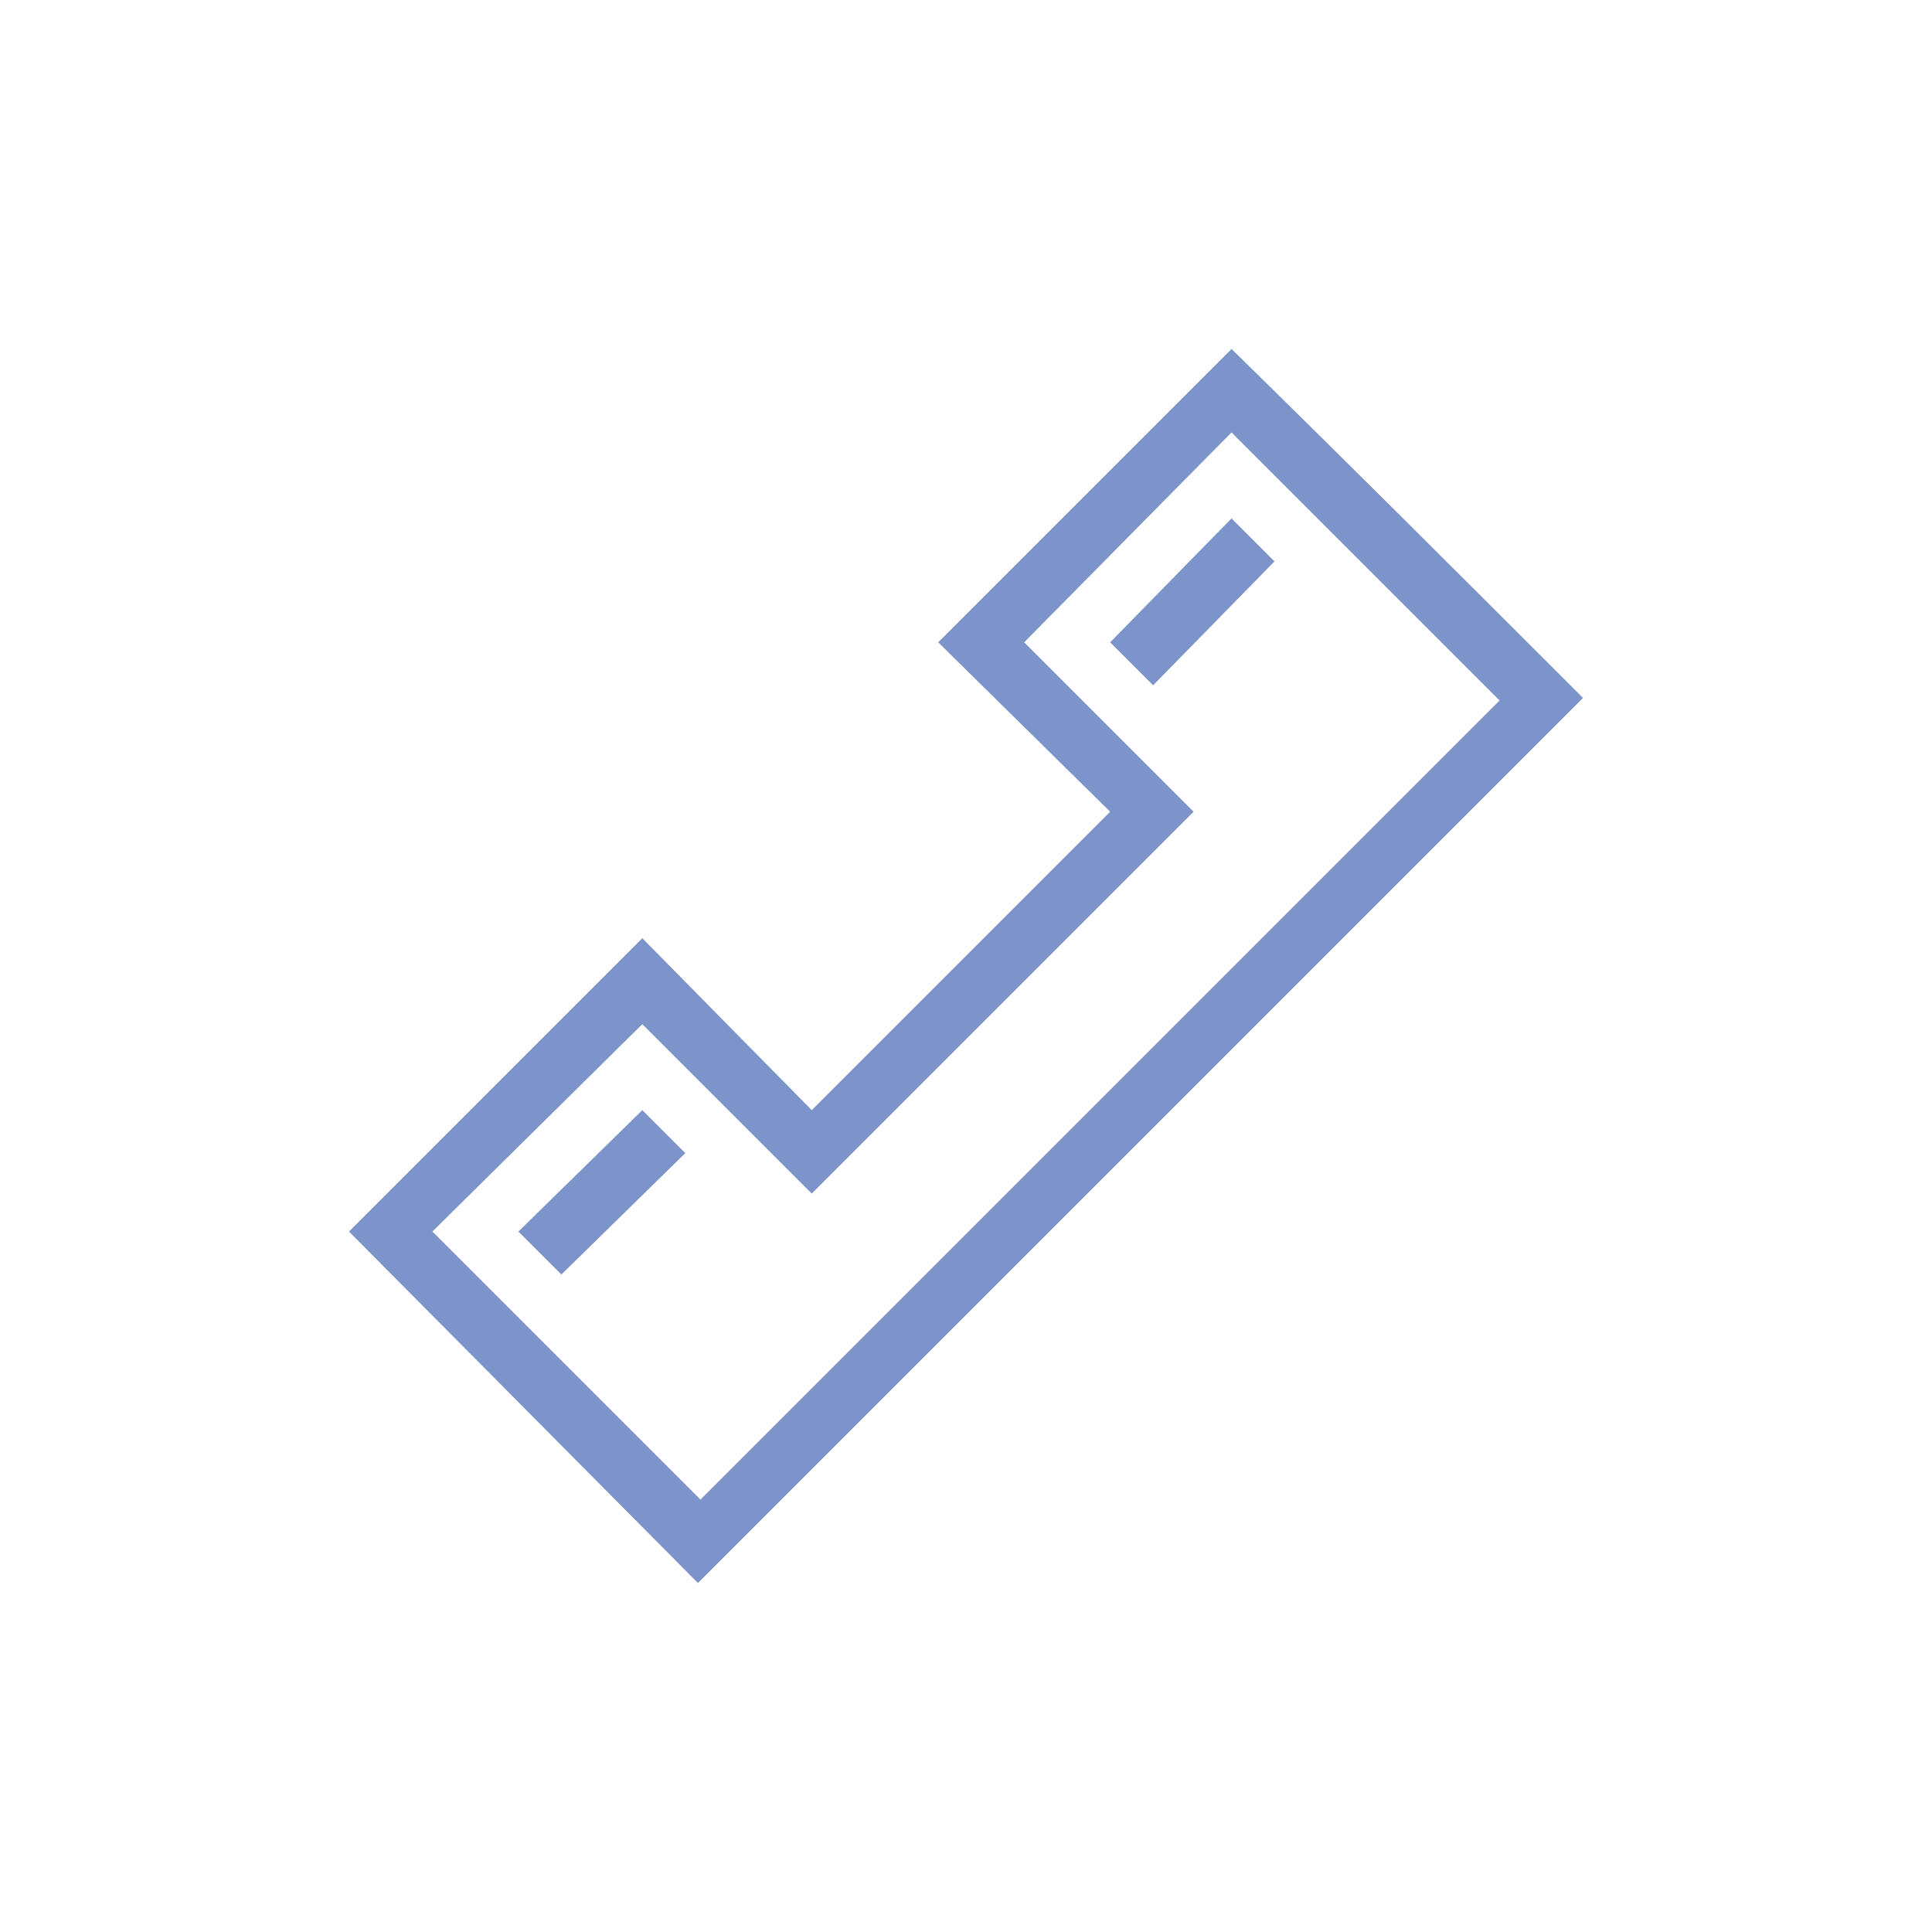
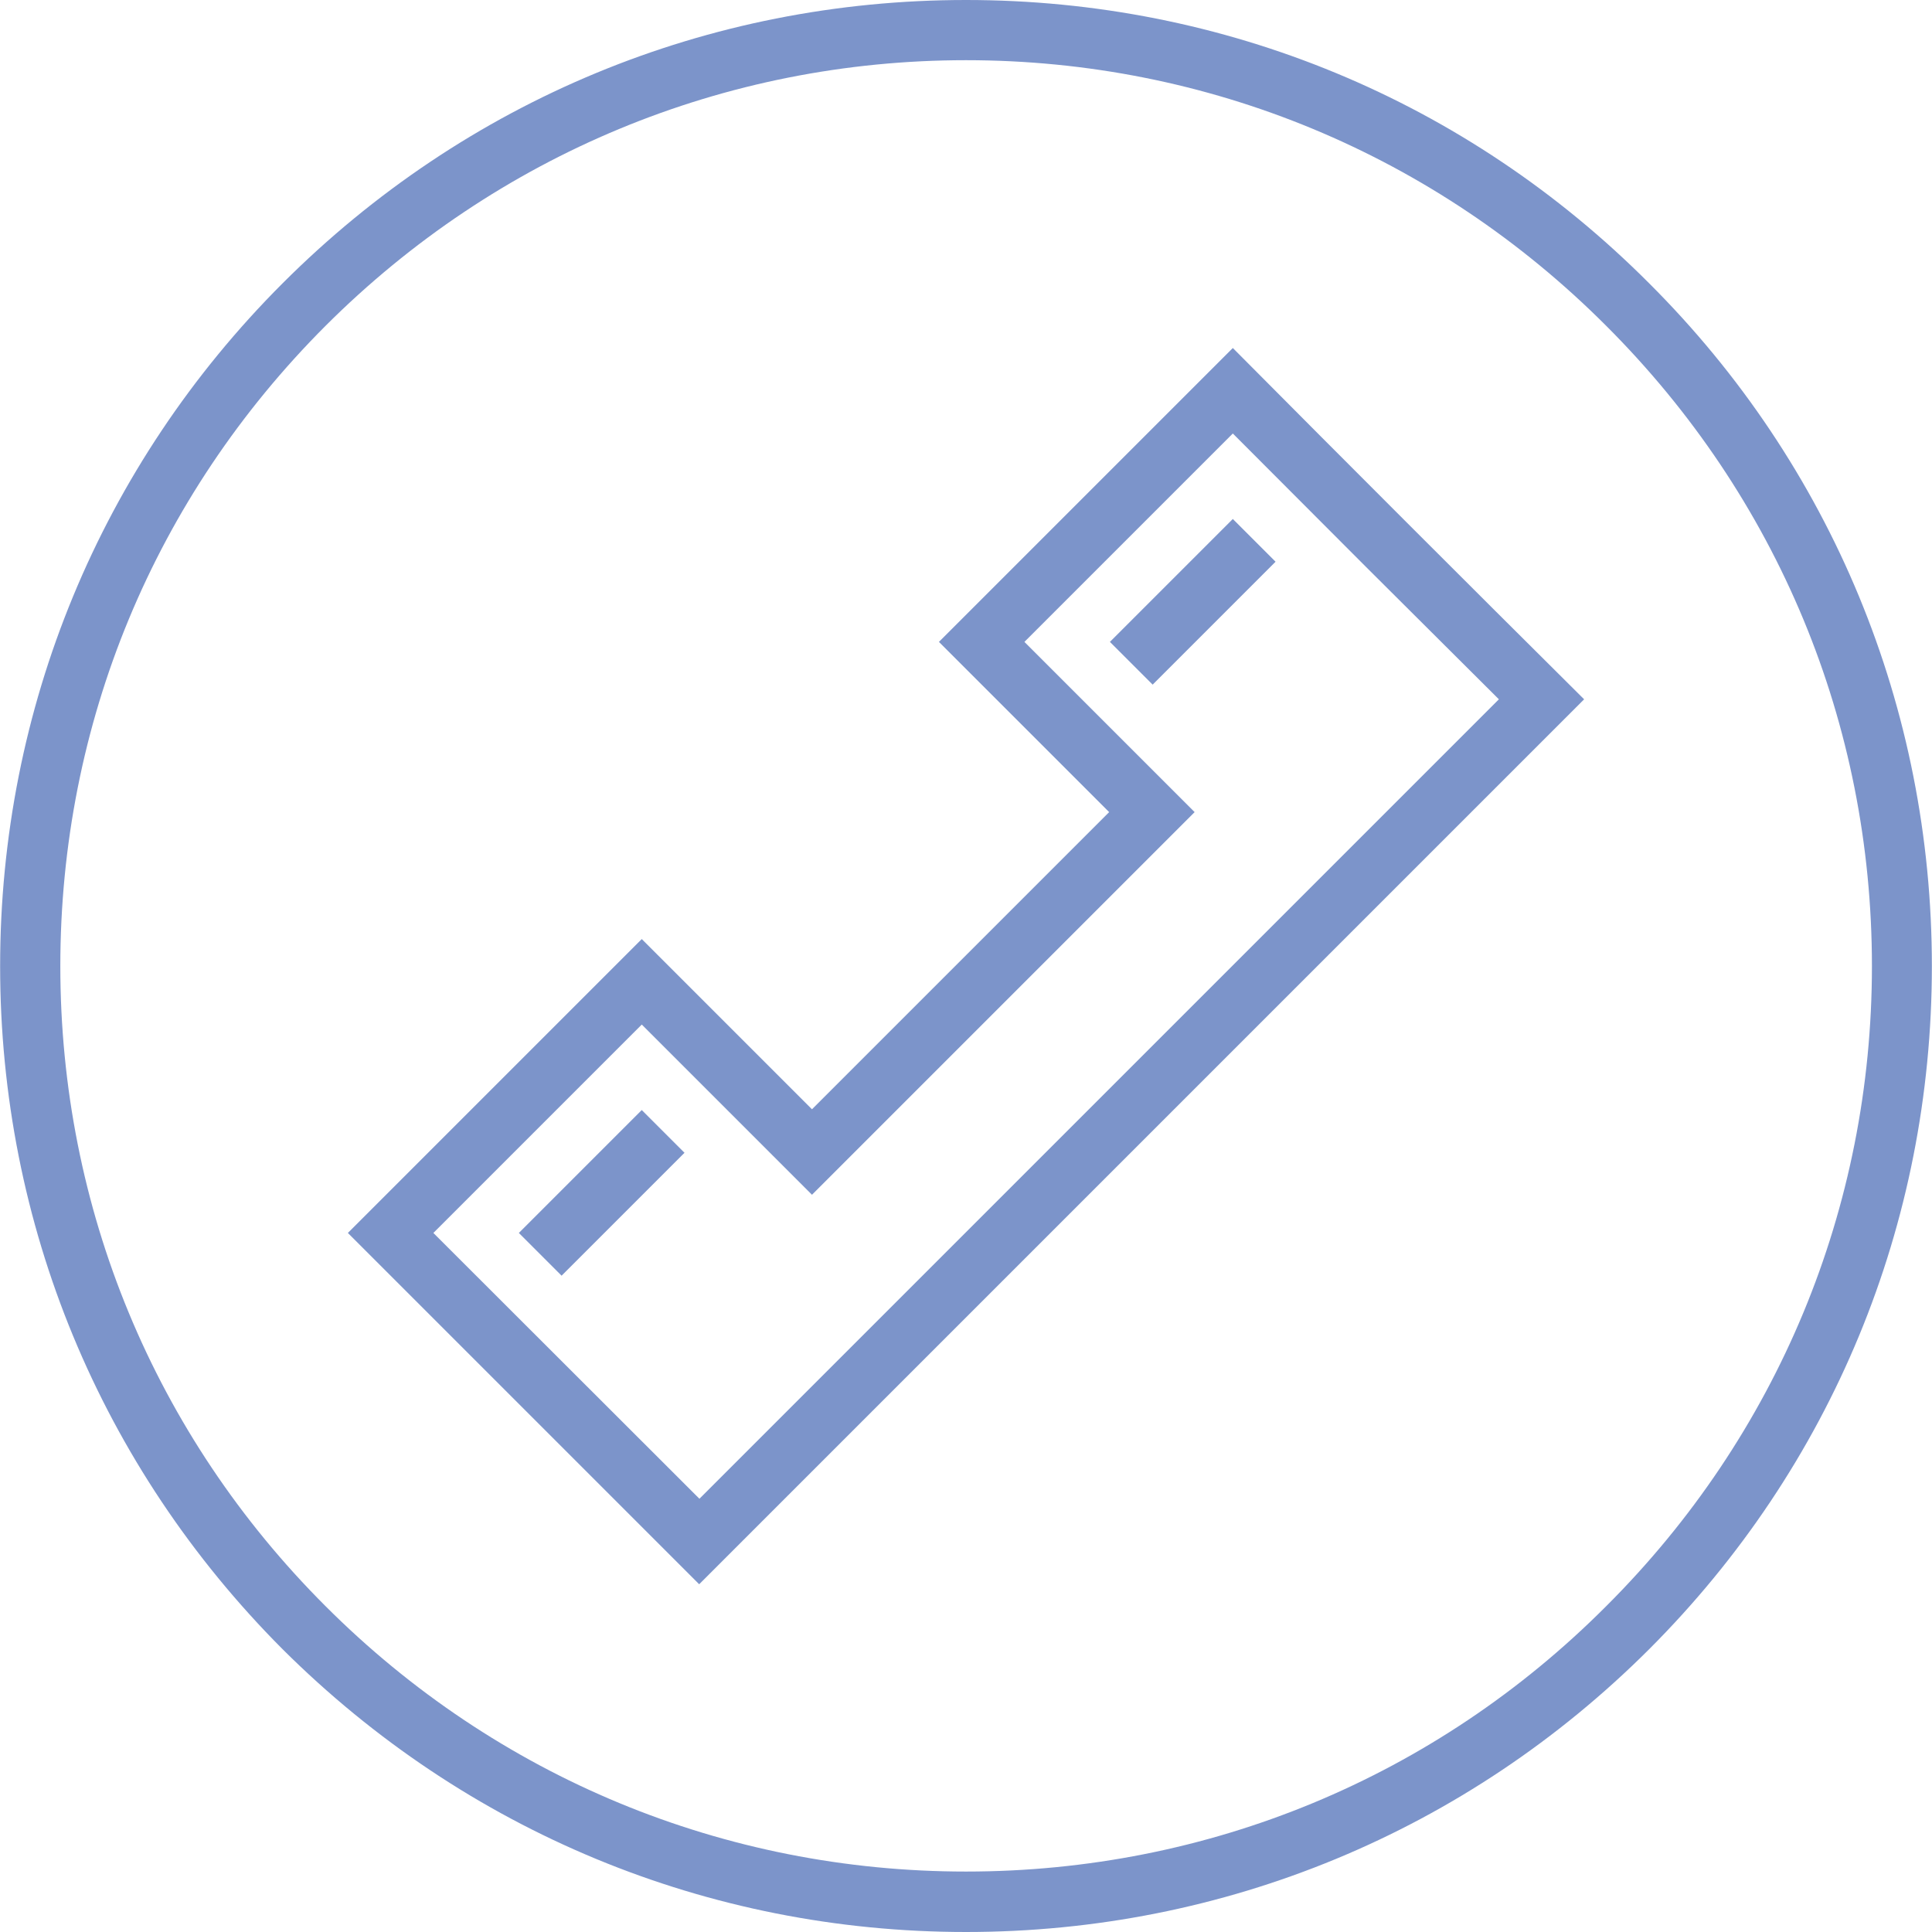
- <svg xmlns="http://www.w3.org/2000/svg" xml:space="preserve" width="0.764in" height="0.764in" version="1.1" style="shape-rendering:geometricPrecision; text-rendering:geometricPrecision; image-rendering:optimizeQuality; fill-rule:evenodd; clip-rule:evenodd" viewBox="0 0 764 764">
+ <svg xmlns="http://www.w3.org/2000/svg" xml:space="preserve" width="0.764in" height="0.764in" version="1.1" style="shape-rendering:geometricPrecision; text-rendering:geometricPrecision; image-rendering:optimizeQuality; fill-rule:evenodd; clip-rule:evenodd" viewBox="0 0 7638 7639">
  <defs>
    <style type="text/css">
   
-     .fil1 {fill:none}
    .fil0 {fill:#7C94CA}
   
  </style>
  </defs>
  <g id="Layer_x0020_1">
-     <g id="_1970671772176">
-       <path class="fil0" d="M593 277l-316 316 -106 -106 83 -82 67 67 151 -151 -67 -67 82 -83 53 53 53 53zm-154 -23l17 17 48 -49 -17 -17 -48 49zm-234 233l17 17 49 -48 -17 -17 -49 48zm421 -211l-350 350 -138 -139 116 -116 67 68 118 -118 -68 -67 116 -116c47,46 93,92 139,138z" />
-       <rect class="fil1" width="764" height="764" />
-       <rect class="fil1" width="764" height="764" />
-     </g>
+     <path class="fil0" d="M5926 2765l-3161 3161 -1052 -1051 824 -824 673 673 1513 -1513 -673 -673 824 -824 525 526 527 525zm-2107 -2765c1021,0 1980,397 2701,1120 722,720 1118,1681 1118,2700 0,1020 -396,1979 -1118,2701 -721,720 -1680,1118 -2701,1118 -1021,0 -1979,-398 -2702,-1118 -720,-722 -1117,-1681 -1117,-2701 0,-1019 397,-1980 1117,-2700 723,-723 1681,-1120 2702,-1120zm-2532 6351c677,677 1577,1049 2532,1049 957,0 1856,-372 2531,-1049 678,-676 1051,-1575 1051,-2531 0,-958 -373,-1855 -1051,-2532 -675,-676 -1574,-1050 -2531,-1050 -955,0 -1855,374 -2532,1050 -677,677 -1049,1574 -1049,2532 0,956 372,1855 1049,2531zm3101 -3813l169 169 486 -486 -169 -169 -486 486zm-2337 2337l169 169 486 -486 -169 -169 -486 486zm4212 -2110l-3499 3499 -1389 -1389 1162 -1162 673 673 1175 -1175 -673 -673 1162 -1162c462,465 924,927 1389,1389z" />
  </g>
</svg>
